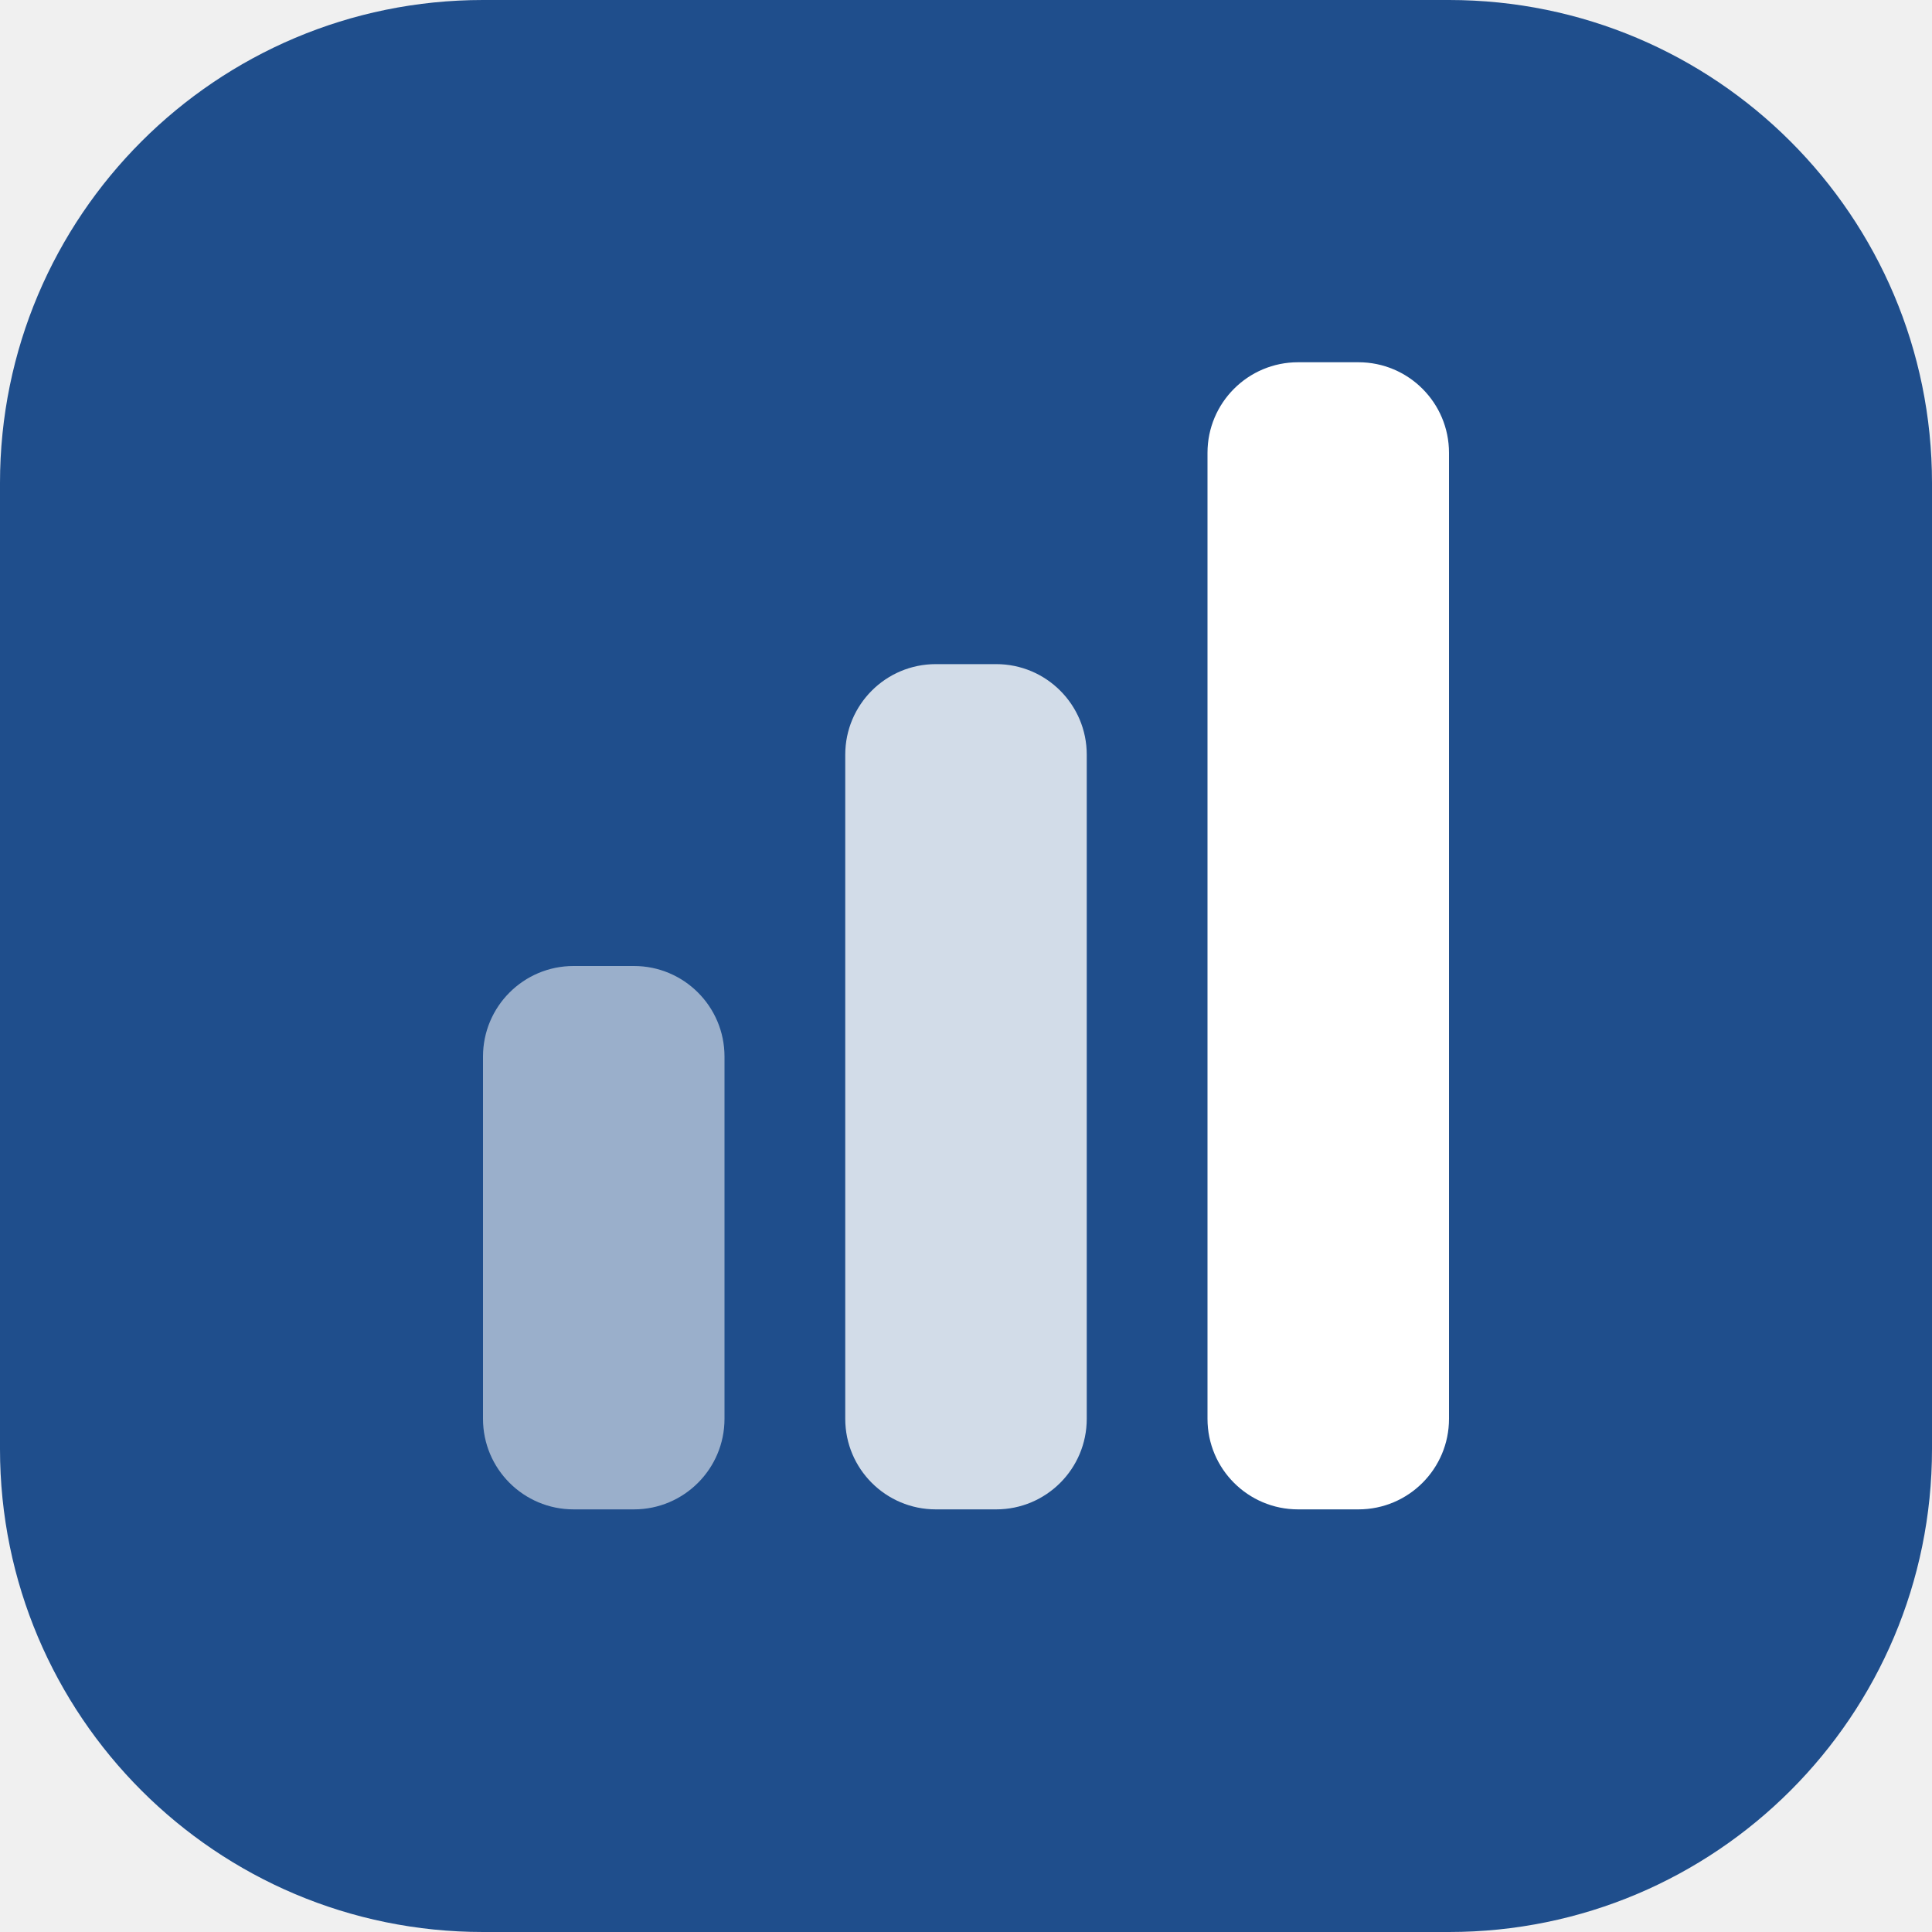
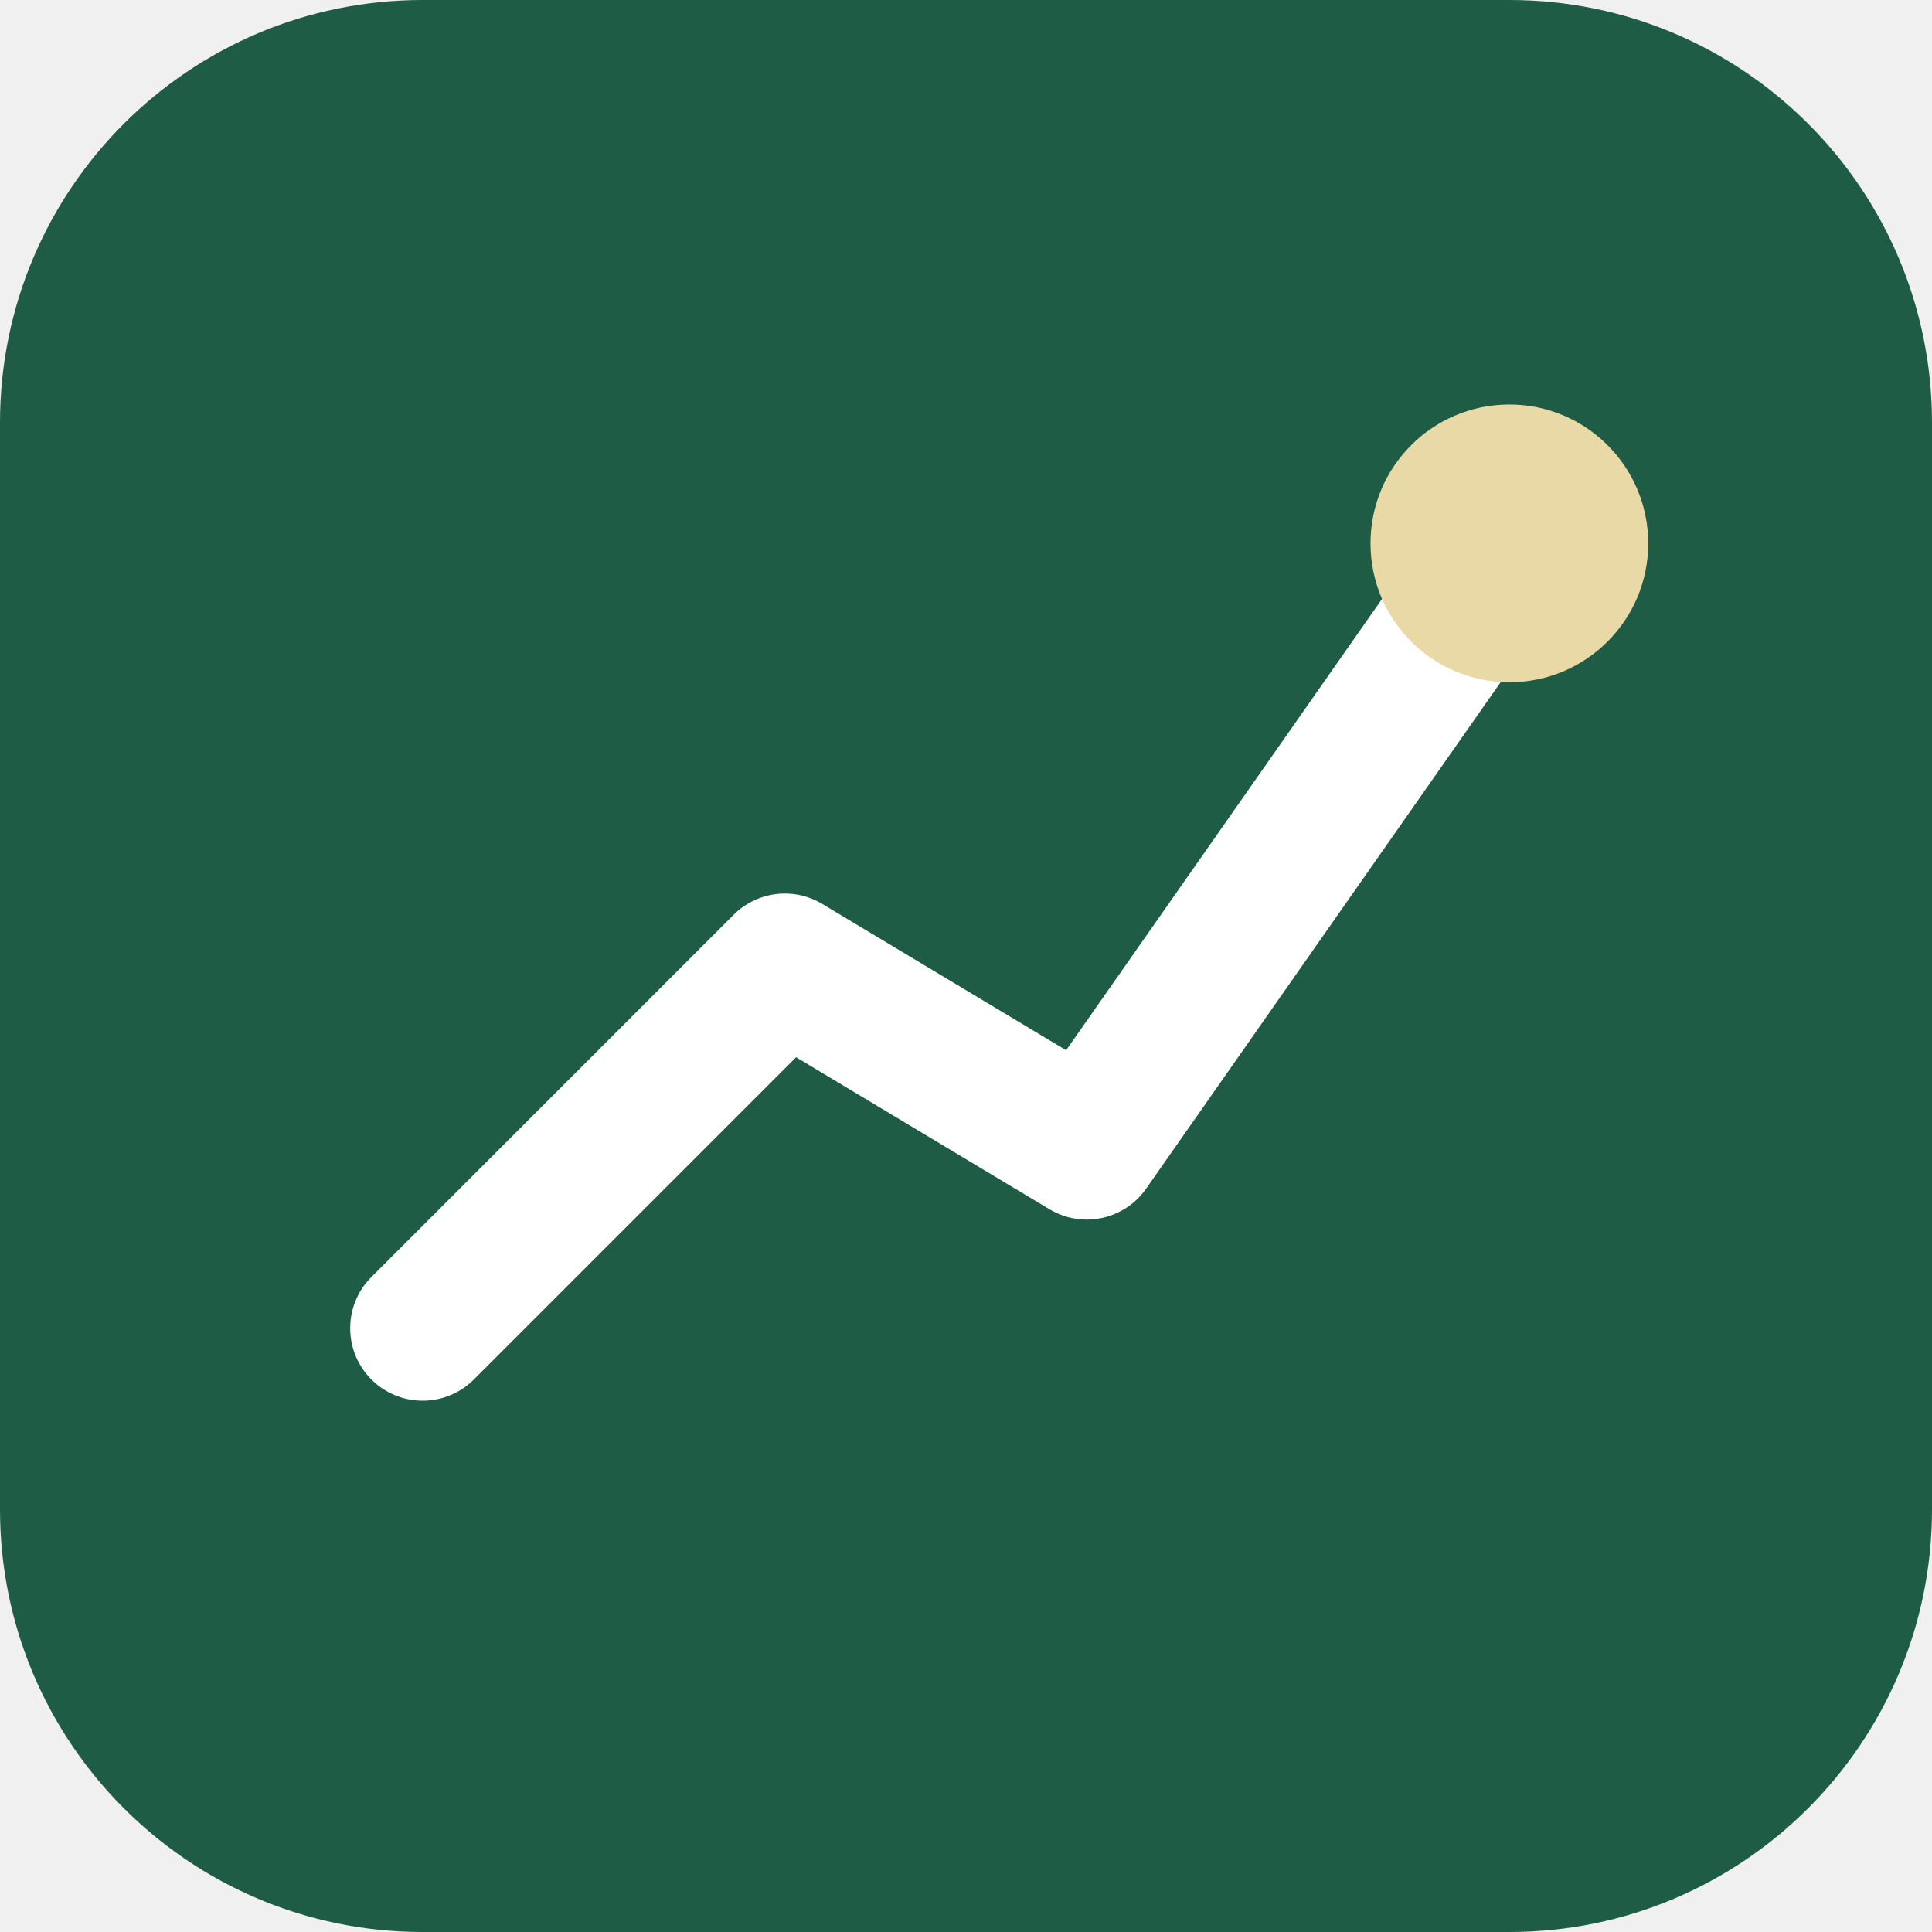
<svg xmlns="http://www.w3.org/2000/svg" width="32" height="32" viewBox="0 0 32 32" role="img" aria-label="Hog Projections">
-   <rect x="0" y="0" width="32" height="32" rx="8" fill="#1f4e8c" />
-   <rect x="8" y="16" width="4" height="9" rx="1.5" fill="#ffffff" opacity="0.55" />
-   <rect x="14" y="11" width="4" height="14" rx="1.5" fill="#ffffff" opacity="0.8" />
-   <rect x="20" y="6" width="4" height="19" rx="1.5" fill="#ffffff" />
+   <rect x="0" y="0" width="32" height="32" rx="7" fill="#1f5c45" />
+   <path d="M7 22 L13 16 L18 19 L25 9" fill="none" stroke="#ffffff" stroke-width="2.4" stroke-linecap="round" stroke-linejoin="round" />
+   <circle cx="25" cy="9" r="2.3" fill="#e9d9a6" />
</svg>
